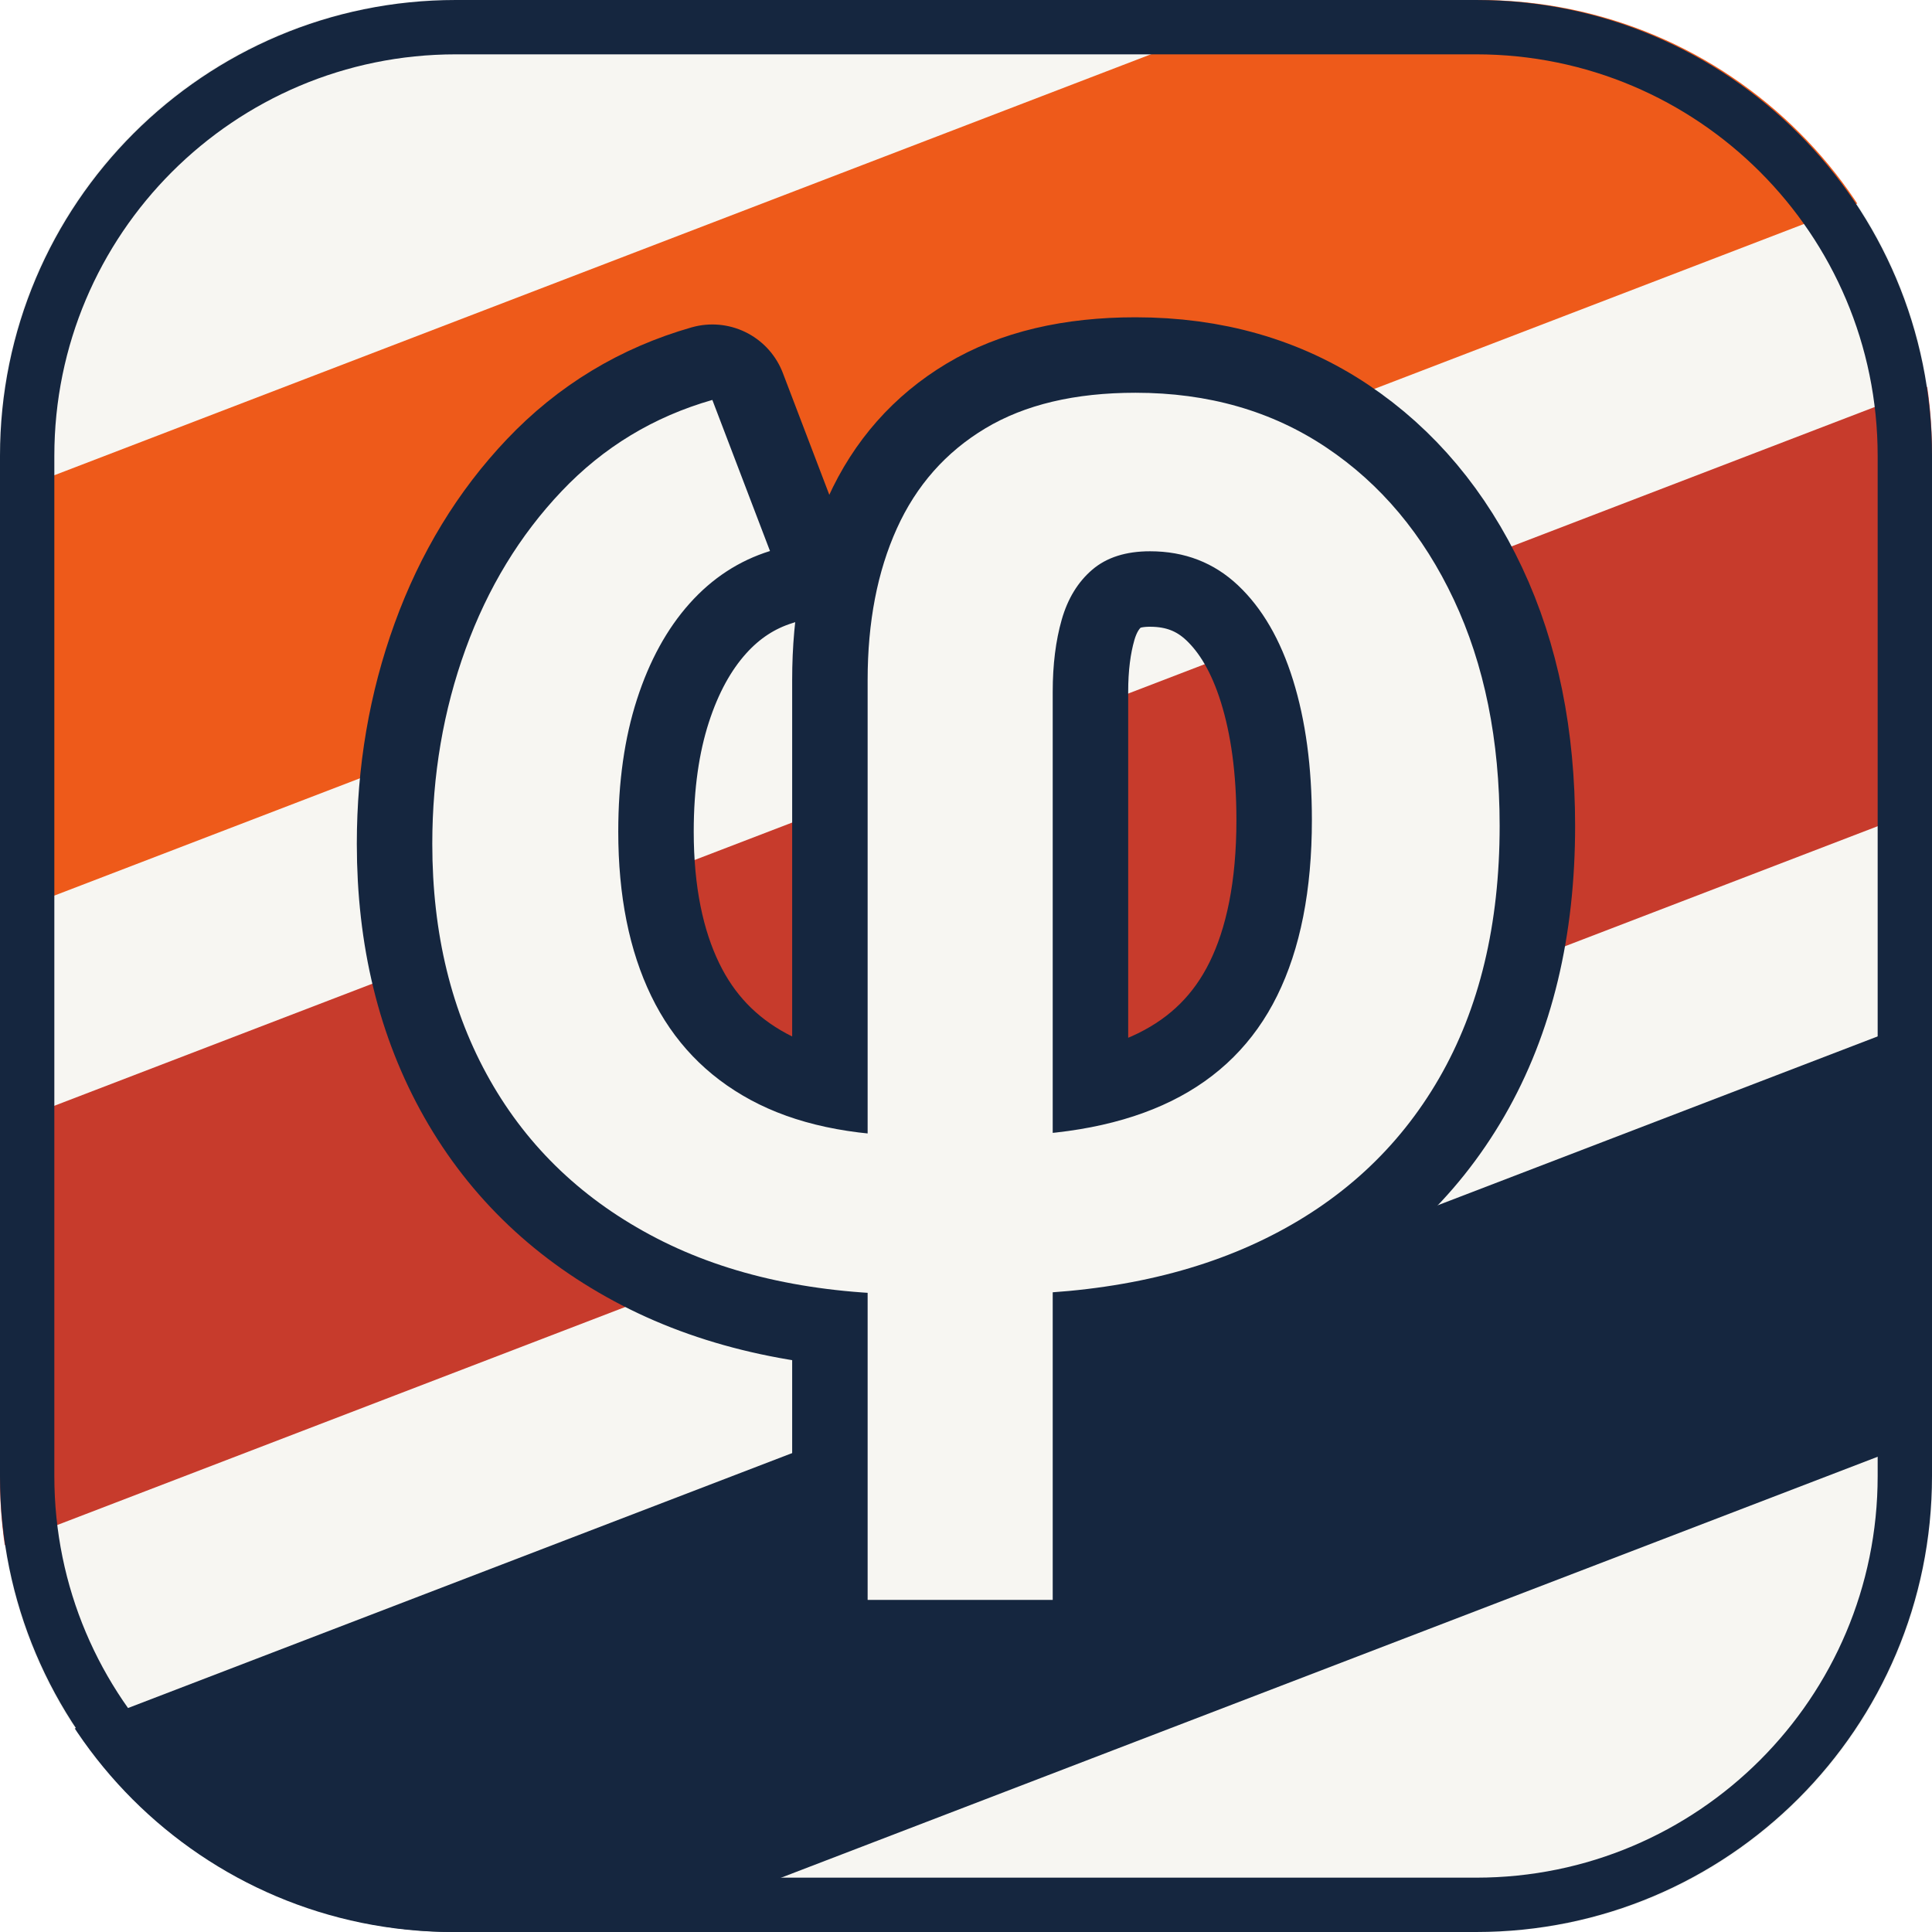
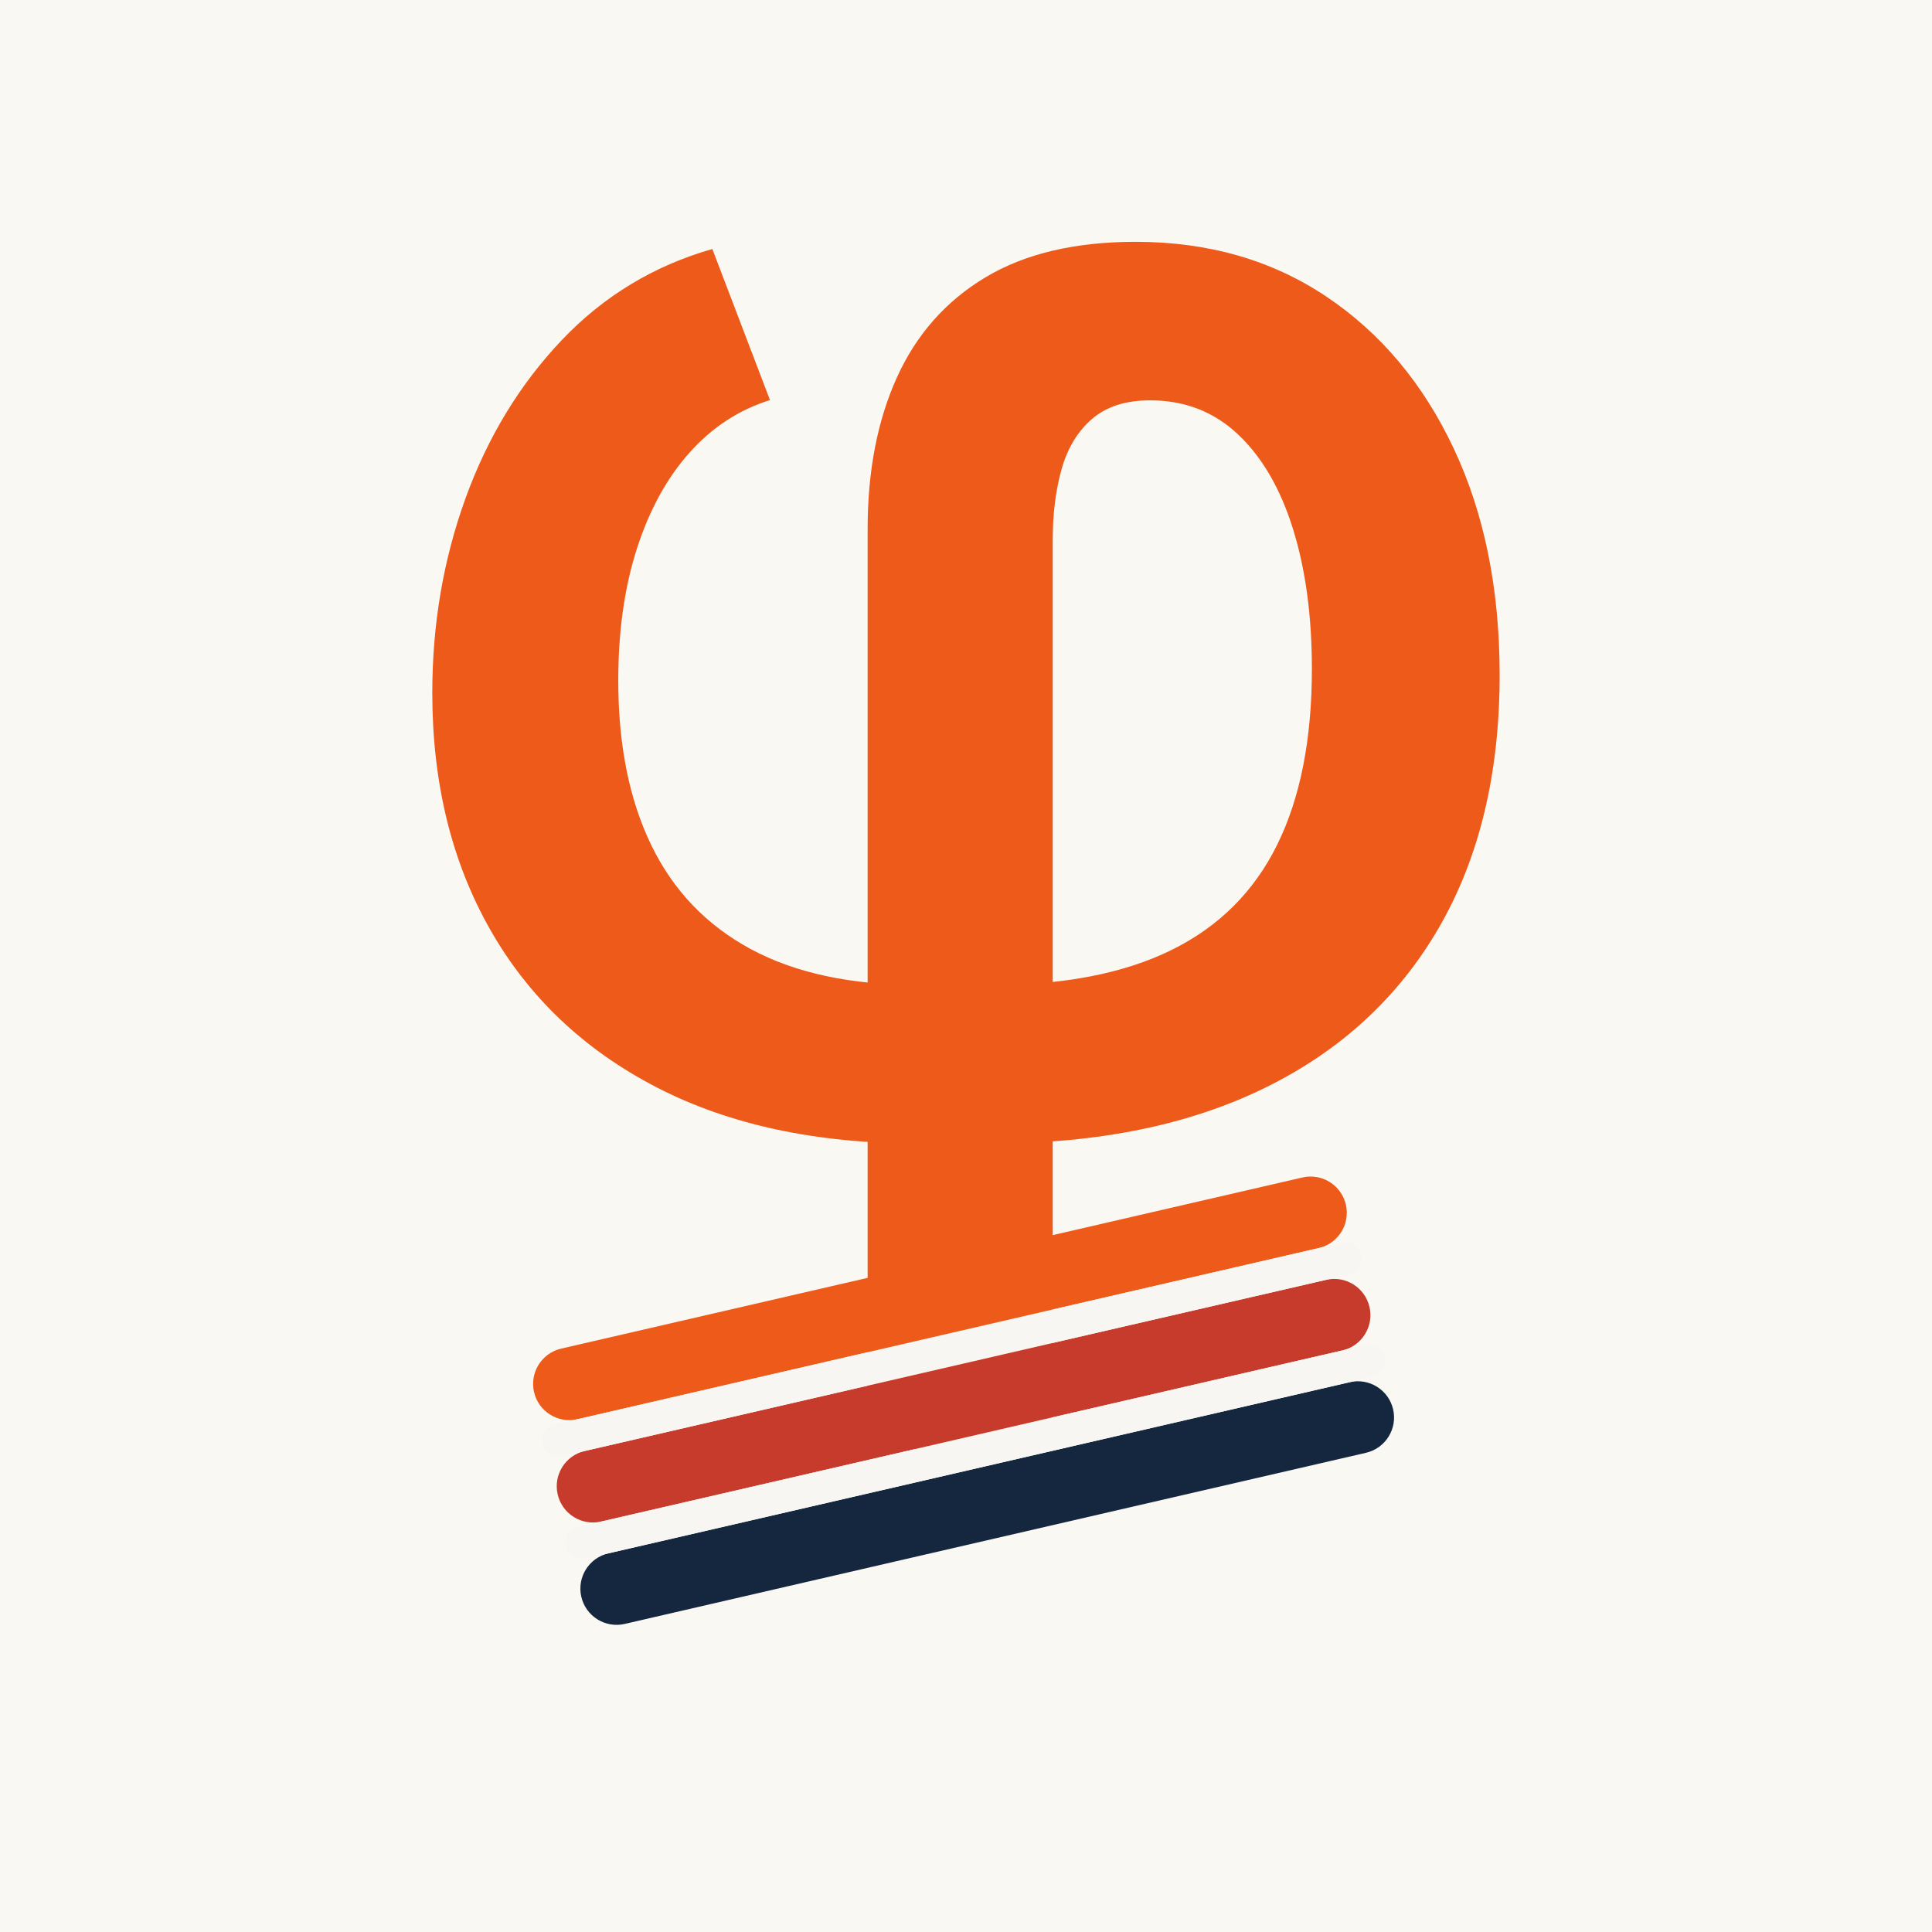
- <svg xmlns="http://www.w3.org/2000/svg" viewBox="0 0 64 64">
-   <clipPath id="cF">
-     <rect width="64" height="64" rx="15" />
-   </clipPath>
-   <rect width="64" height="64" rx="15" fill="#F7F6F2" />
-   <g clip-path="url(#cF)">
-     <g transform="rotate(-21 32 32)">
-       <rect x="-40" y="6" width="150" height="13" fill="#EE5A1A" />
-       <rect x="-40" y="25.5" width="150" height="13" fill="#C73B2C" />
-       <rect x="-40" y="45" width="150" height="13" fill="#15263F" />
+ <svg xmlns="http://www.w3.org/2000/svg" viewBox="0 0 160 160" width="160" height="160">
+   <rect x="0" y="0" width="160" height="160" fill="#FAF8F2" />
+   <g transform="translate(27.80,12.00)">
+     <path d="M653.487 -418V768.628Q653.487 880.659 691.155 964.002Q728.822 1047.345 805.333 1093.249Q881.844 1139.152 999.017 1139.152Q1139.687 1139.152 1245.114 1068.576Q1350.541 998 1409.648 872.28Q1468.756 746.56 1468.756 580.408Q1468.756 389.88 1390.536 254.668Q1312.316 119.456 1165.86 47.728Q1019.405 -24 814.054 -24H718.503Q521.408 -24 381.089 48.584Q240.769 121.168 166.337 252.388Q91.906 383.607 91.906 557.304Q91.906 690.183 134.853 808.539Q177.801 926.895 258.756 1012.175Q339.712 1097.456 453.168 1129.895L527.524 935.005Q467.571 916.292 423.815 867.324Q380.058 818.355 355.93 743.63Q331.802 668.906 331.802 573.136Q331.802 448.854 374.331 361.001Q416.859 273.147 502.72 226.815Q588.582 180.483 718.503 180.483H814.054Q953.808 180.483 1045.441 225.603Q1137.074 270.723 1181.815 361.44Q1226.556 452.157 1226.556 588.168Q1226.556 690.497 1202.223 768.63Q1177.891 846.764 1131.294 890.717Q1084.697 934.669 1017.76 934.669Q971.017 934.669 943.245 910.91Q915.472 887.151 903.852 846.452Q892.232 805.753 892.232 753.433V-418Z" fill="#EE5A1A" transform="translate(2.10,81.16) scale(0.0642,-0.0642)" />
+     <g transform="rotate(-13 52 104)">
+       <rect x="17.5" y="92.30" width="69" height="6.00" rx="3.00" fill="#EE5A1A" />
+       <rect x="17.5" y="101.00" width="69" height="6.00" rx="3.00" fill="#C73B2C" />
+       <rect x="17.5" y="109.70" width="69" height="6.00" rx="3.00" fill="#15263F" />
+       <rect x="17.2" y="98.30" width="69.6" height="2.70" rx="1.35" fill="#F7F6F2" />
+       <rect x="17.2" y="107.00" width="69.6" height="2.70" rx="1.35" fill="#F7F6F2" />
    </g>
  </g>
-   <g transform="translate(11.12,9.80) scale(0.4)">
-     <path d="M653.487 -418V768.628Q653.487 880.659 691.155 964.002Q728.822 1047.345 805.333 1093.249Q881.844 1139.152 999.017 1139.152Q1139.687 1139.152 1245.114 1068.576Q1350.541 998 1409.648 872.28Q1468.756 746.56 1468.756 580.408Q1468.756 389.88 1390.536 254.668Q1312.316 119.456 1165.86 47.728Q1019.405 -24 814.054 -24H718.503Q521.408 -24 381.089 48.584Q240.769 121.168 166.337 252.388Q91.906 383.607 91.906 557.304Q91.906 690.183 134.853 808.539Q177.801 926.895 258.756 1012.175Q339.712 1097.456 453.168 1129.895L527.524 935.005Q467.571 916.292 423.815 867.324Q380.058 818.355 355.93 743.63Q331.802 668.906 331.802 573.136Q331.802 448.854 374.331 361.001Q416.859 273.147 502.72 226.815Q588.582 180.483 718.503 180.483H814.054Q953.808 180.483 1045.441 225.603Q1137.074 270.723 1181.815 361.44Q1226.556 452.157 1226.556 588.168Q1226.556 690.497 1202.223 768.63Q1177.891 846.764 1131.294 890.717Q1084.697 934.669 1017.76 934.669Q971.017 934.669 943.245 910.91Q915.472 887.151 903.852 846.452Q892.232 805.753 892.232 753.433V-418Z" transform="translate(2.10,81.16) scale(0.0642,-0.0642)" fill="#15263F" stroke="#15263F" stroke-width="5.0" stroke-linejoin="round" vector-effect="non-scaling-stroke" />
-   </g>
-   <g transform="translate(11.12,9.80) scale(0.4)">
-     <path d="M653.487 -418V768.628Q653.487 880.659 691.155 964.002Q728.822 1047.345 805.333 1093.249Q881.844 1139.152 999.017 1139.152Q1139.687 1139.152 1245.114 1068.576Q1350.541 998 1409.648 872.28Q1468.756 746.56 1468.756 580.408Q1468.756 389.88 1390.536 254.668Q1312.316 119.456 1165.86 47.728Q1019.405 -24 814.054 -24H718.503Q521.408 -24 381.089 48.584Q240.769 121.168 166.337 252.388Q91.906 383.607 91.906 557.304Q91.906 690.183 134.853 808.539Q177.801 926.895 258.756 1012.175Q339.712 1097.456 453.168 1129.895L527.524 935.005Q467.571 916.292 423.815 867.324Q380.058 818.355 355.93 743.63Q331.802 668.906 331.802 573.136Q331.802 448.854 374.331 361.001Q416.859 273.147 502.72 226.815Q588.582 180.483 718.503 180.483H814.054Q953.808 180.483 1045.441 225.603Q1137.074 270.723 1181.815 361.44Q1226.556 452.157 1226.556 588.168Q1226.556 690.497 1202.223 768.63Q1177.891 846.764 1131.294 890.717Q1084.697 934.669 1017.76 934.669Q971.017 934.669 943.245 910.91Q915.472 887.151 903.852 846.452Q892.232 805.753 892.232 753.433V-418Z" transform="translate(2.10,81.16) scale(0.0642,-0.0642)" fill="#F7F6F2" />
-   </g>
-   <rect x="0.9" y="0.9" width="62.2" height="62.2" rx="14.2" fill="none" stroke="#15263F" stroke-width="1.8" />
</svg>
